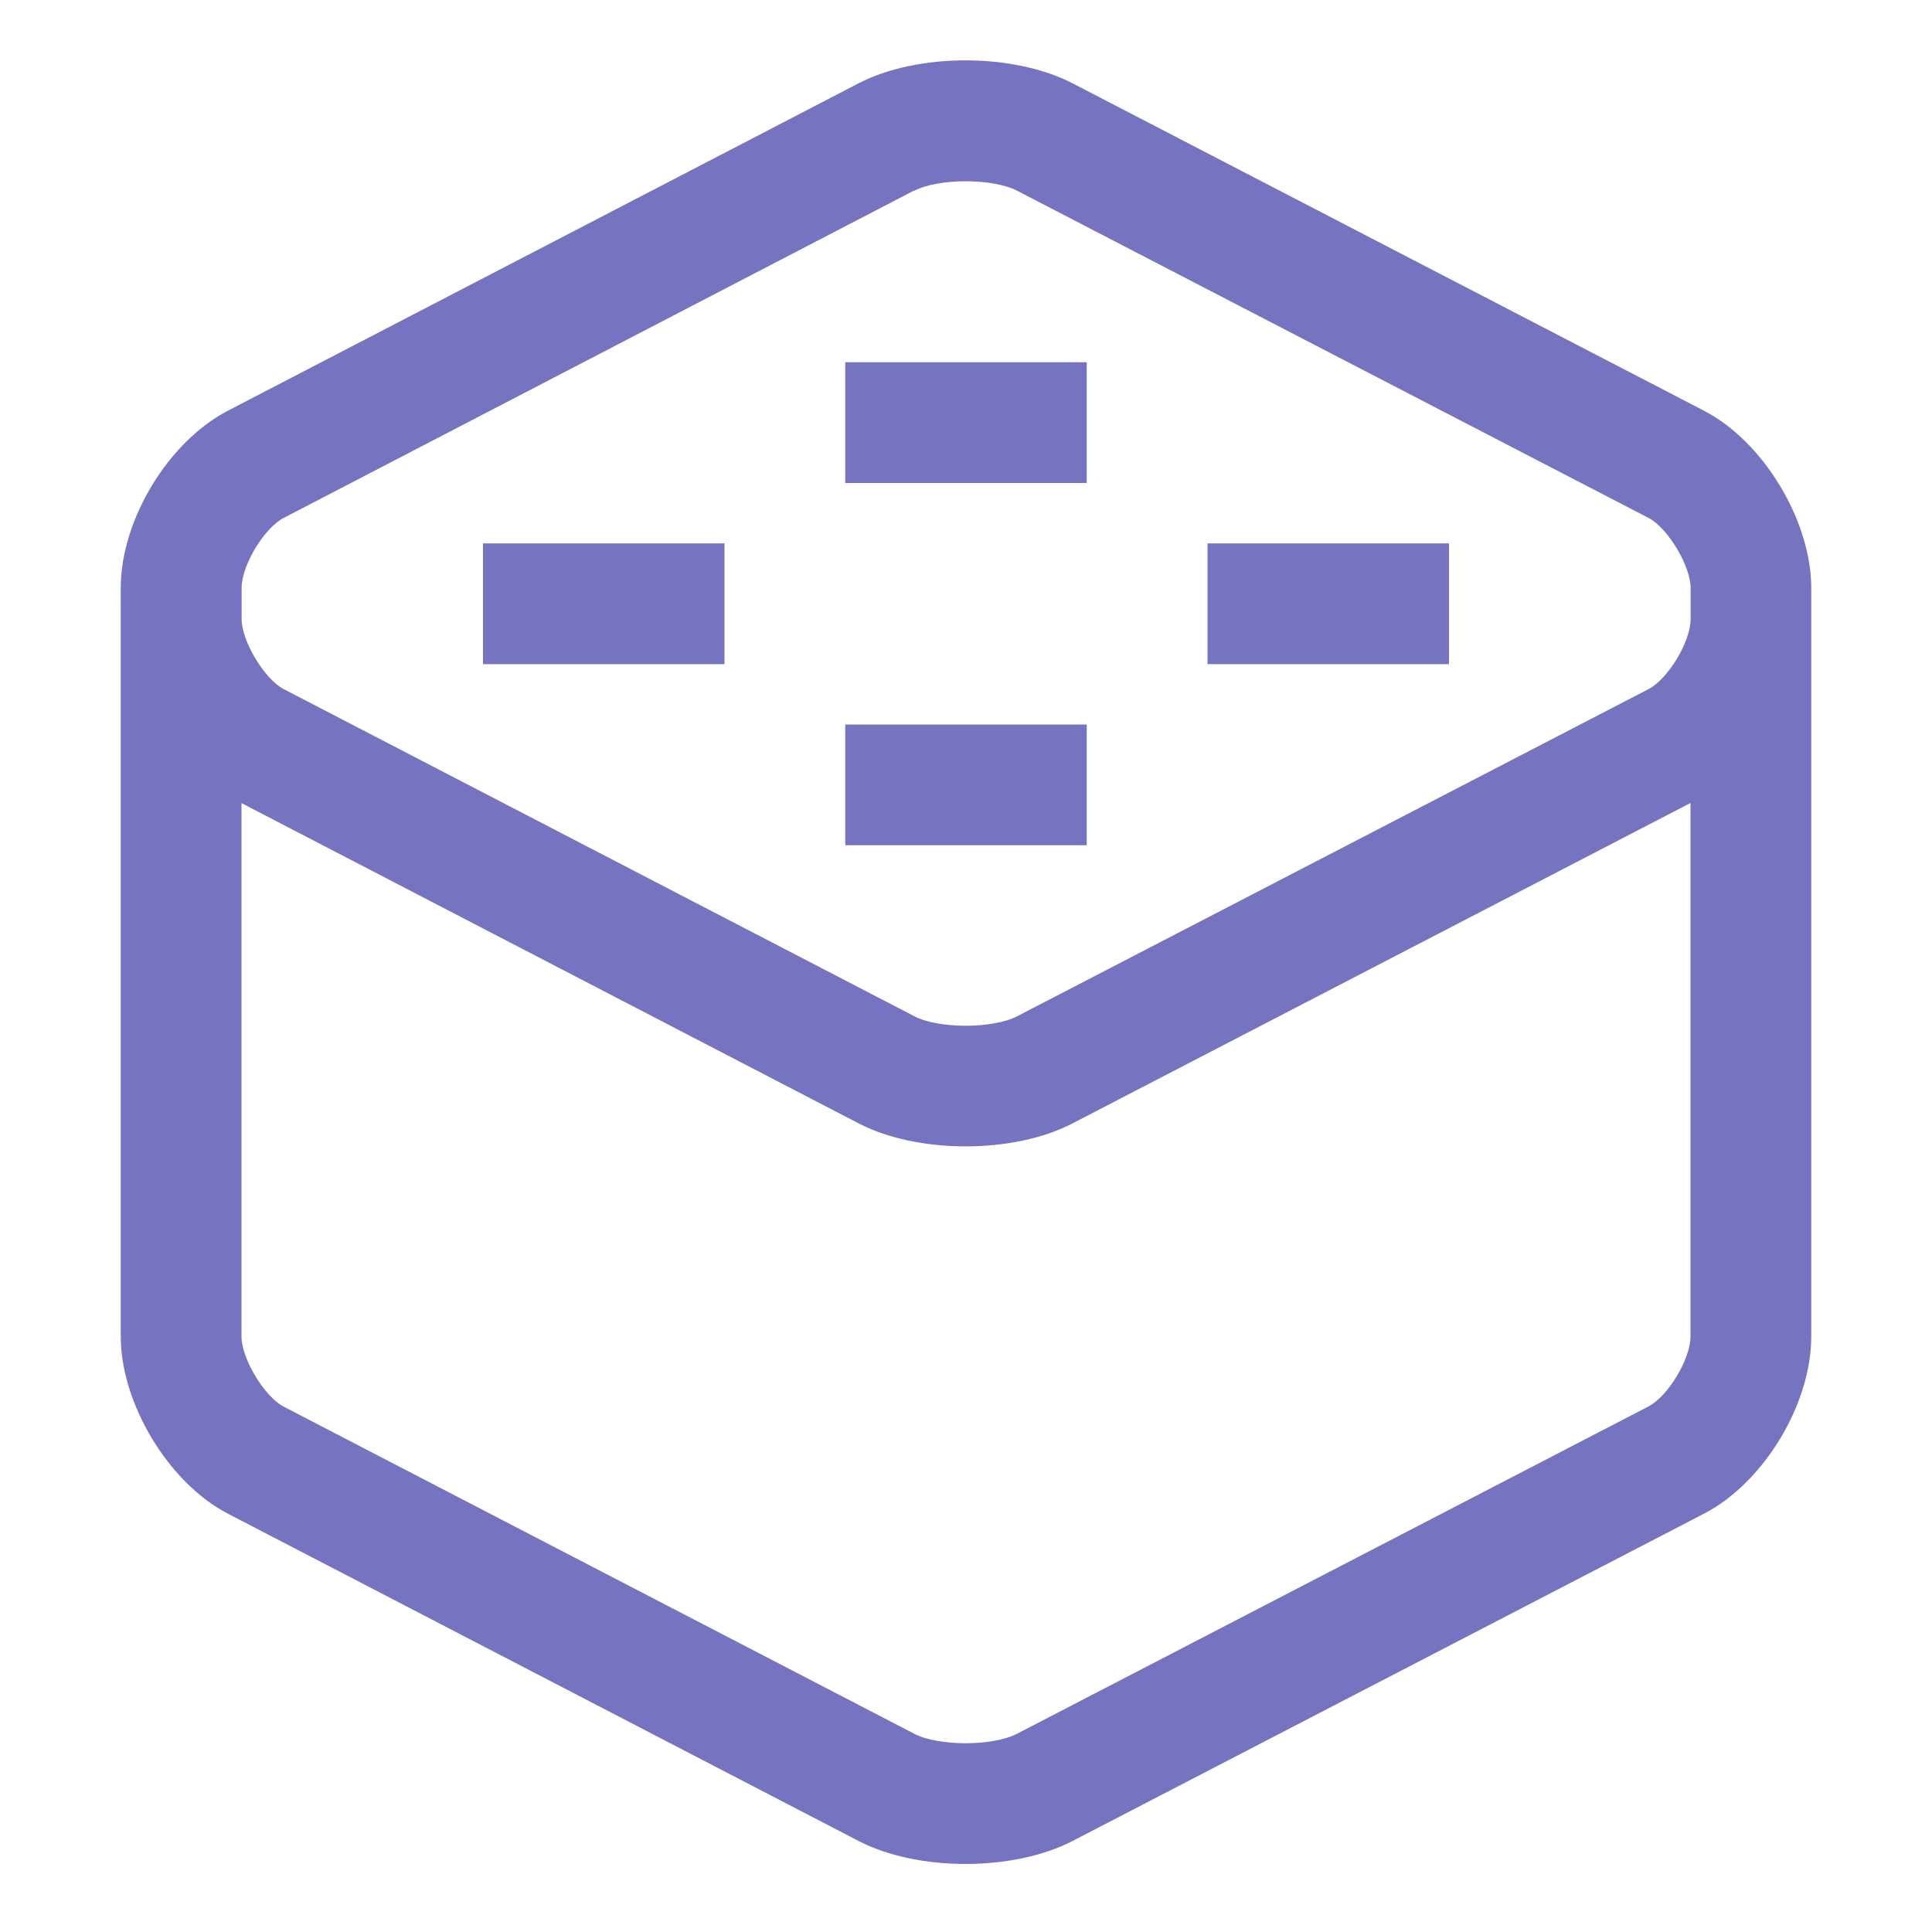
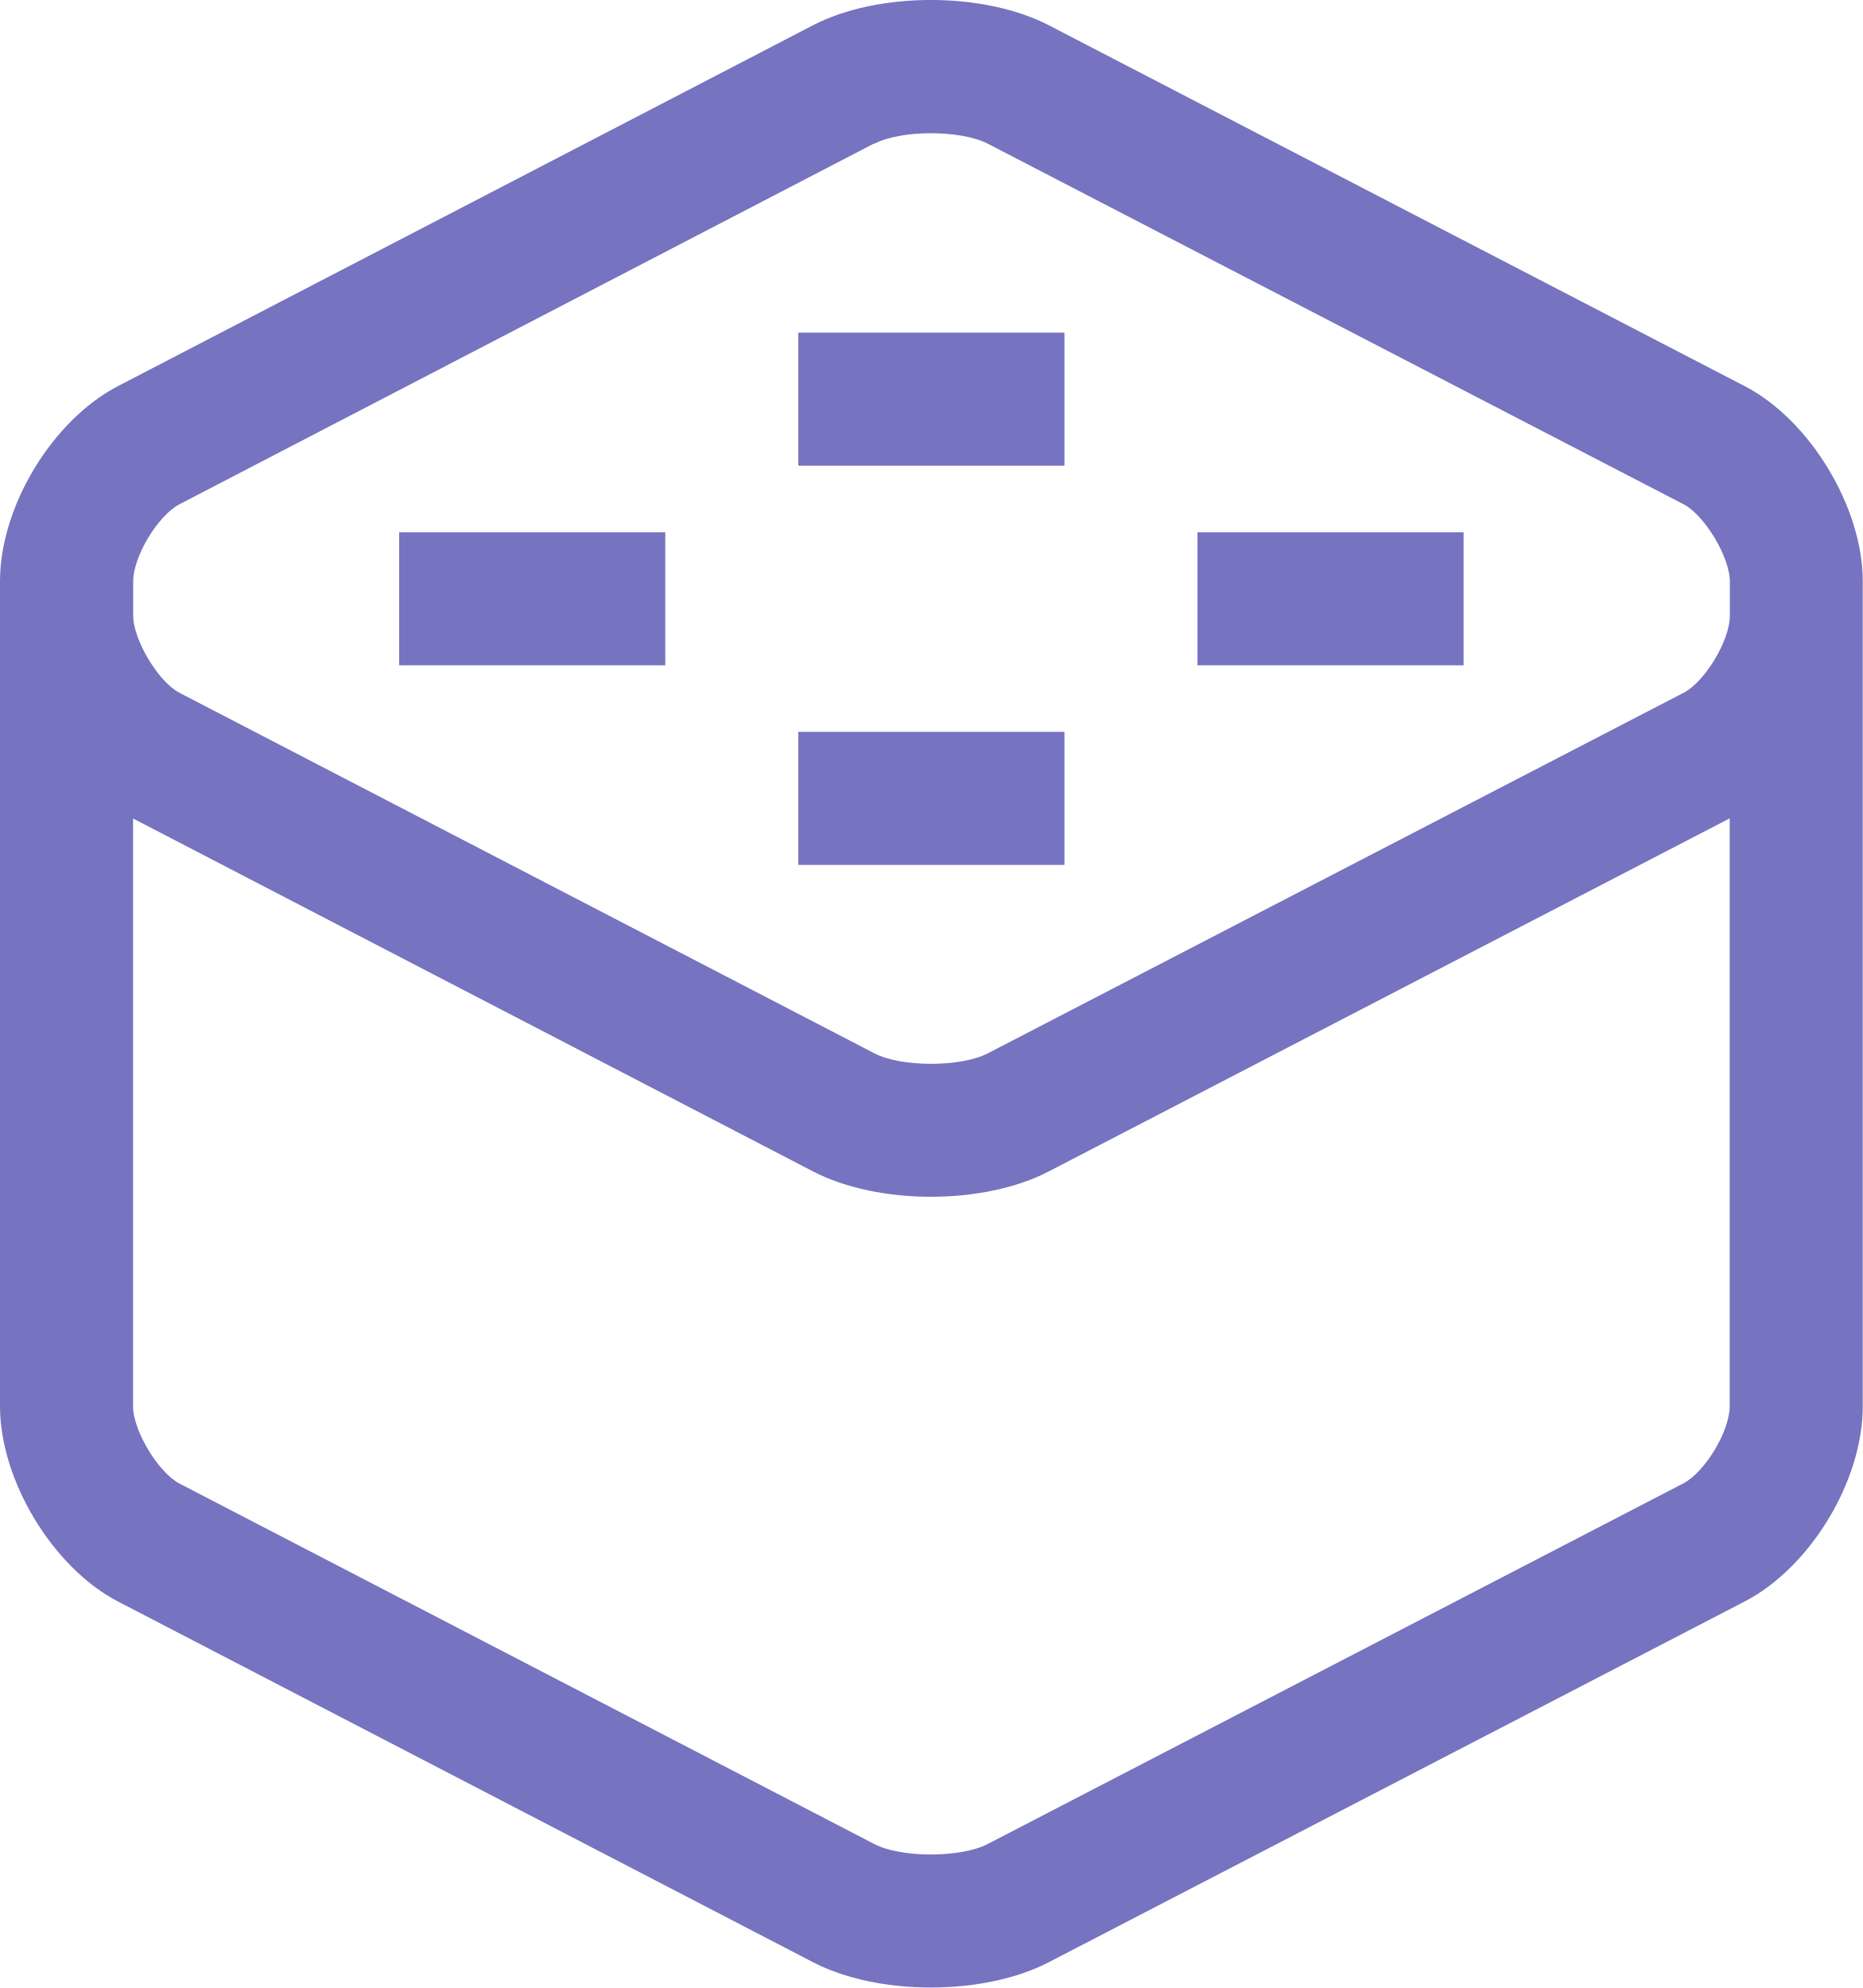
- <svg xmlns="http://www.w3.org/2000/svg" viewBox="0 0 16 16" width="16px" height="16px" fill="#7673C0">
+ <svg xmlns="http://www.w3.org/2000/svg" fill="#7673C0" viewBox="1 0.5 14 14.94">
  <g>
    <path d="M8.883.69l5.23 2.712c.49.254.887.91.887 1.467v6.199c0 .565-.397 1.213-.887 1.467l-5.23 2.711c-.49.254-1.284.254-1.773 0l-5.224-2.711C1.396 12.28 1 11.624 1 11.068v-6.2c0-.565.397-1.212.886-1.466L7.11.69C7.6.436 8.393.437 8.883.69zM14 6.65L8.883 9.303c-.49.255-1.284.254-1.773 0L2 6.651v4.417c0 .184.19.497.347.58l5.224 2.71c.2.105.65.105.852 0l5.23-2.711c.16-.084.347-.39.347-.58V6.65zM7.57 1.578L2.348 4.29c-.16.084-.347.39-.347.58v.256c0 .184.19.498.347.58l5.224 2.71c.2.105.65.105.852 0l5.23-2.71c.16-.084.347-.391.347-.58V4.87c0-.184-.19-.498-.347-.58l-5.23-2.71c-.202-.105-.652-.105-.852 0zM9 6v1H7V6h2zM6 4.5v1H4v-1h2zm6 0v1h-2v-1h2zM9 3v1H7V3h2z" />
  </g>
</svg>
